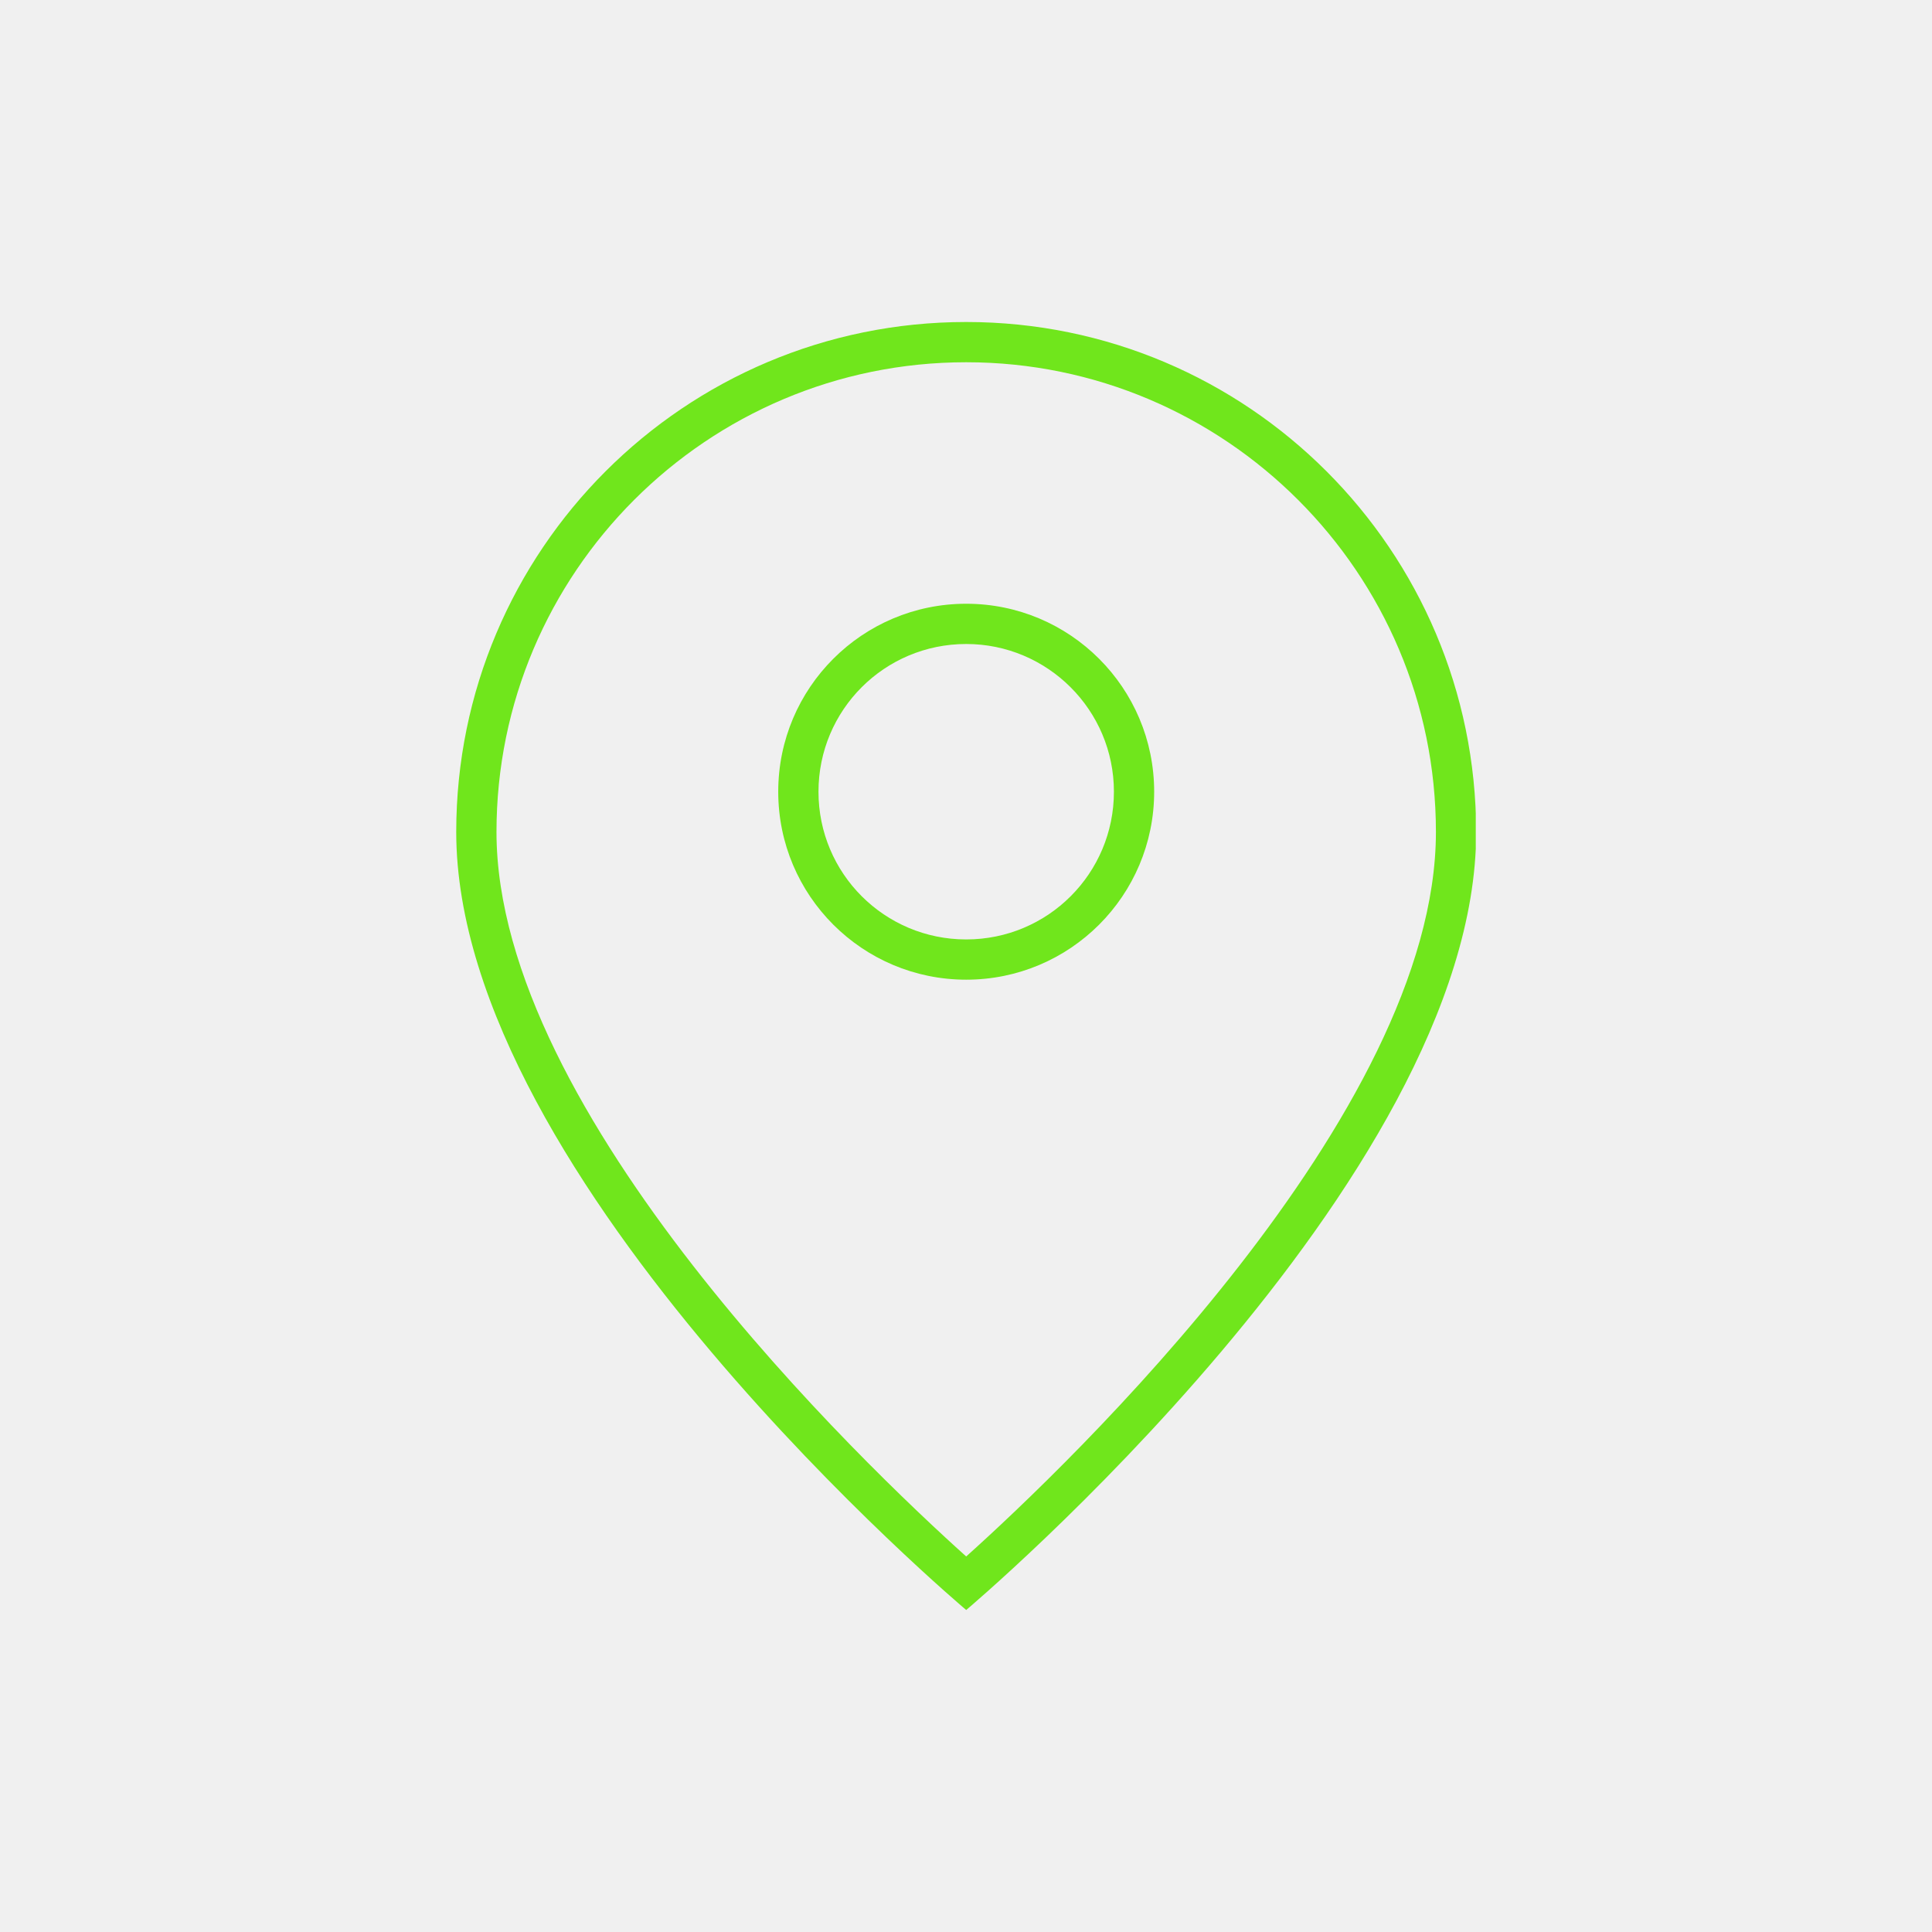
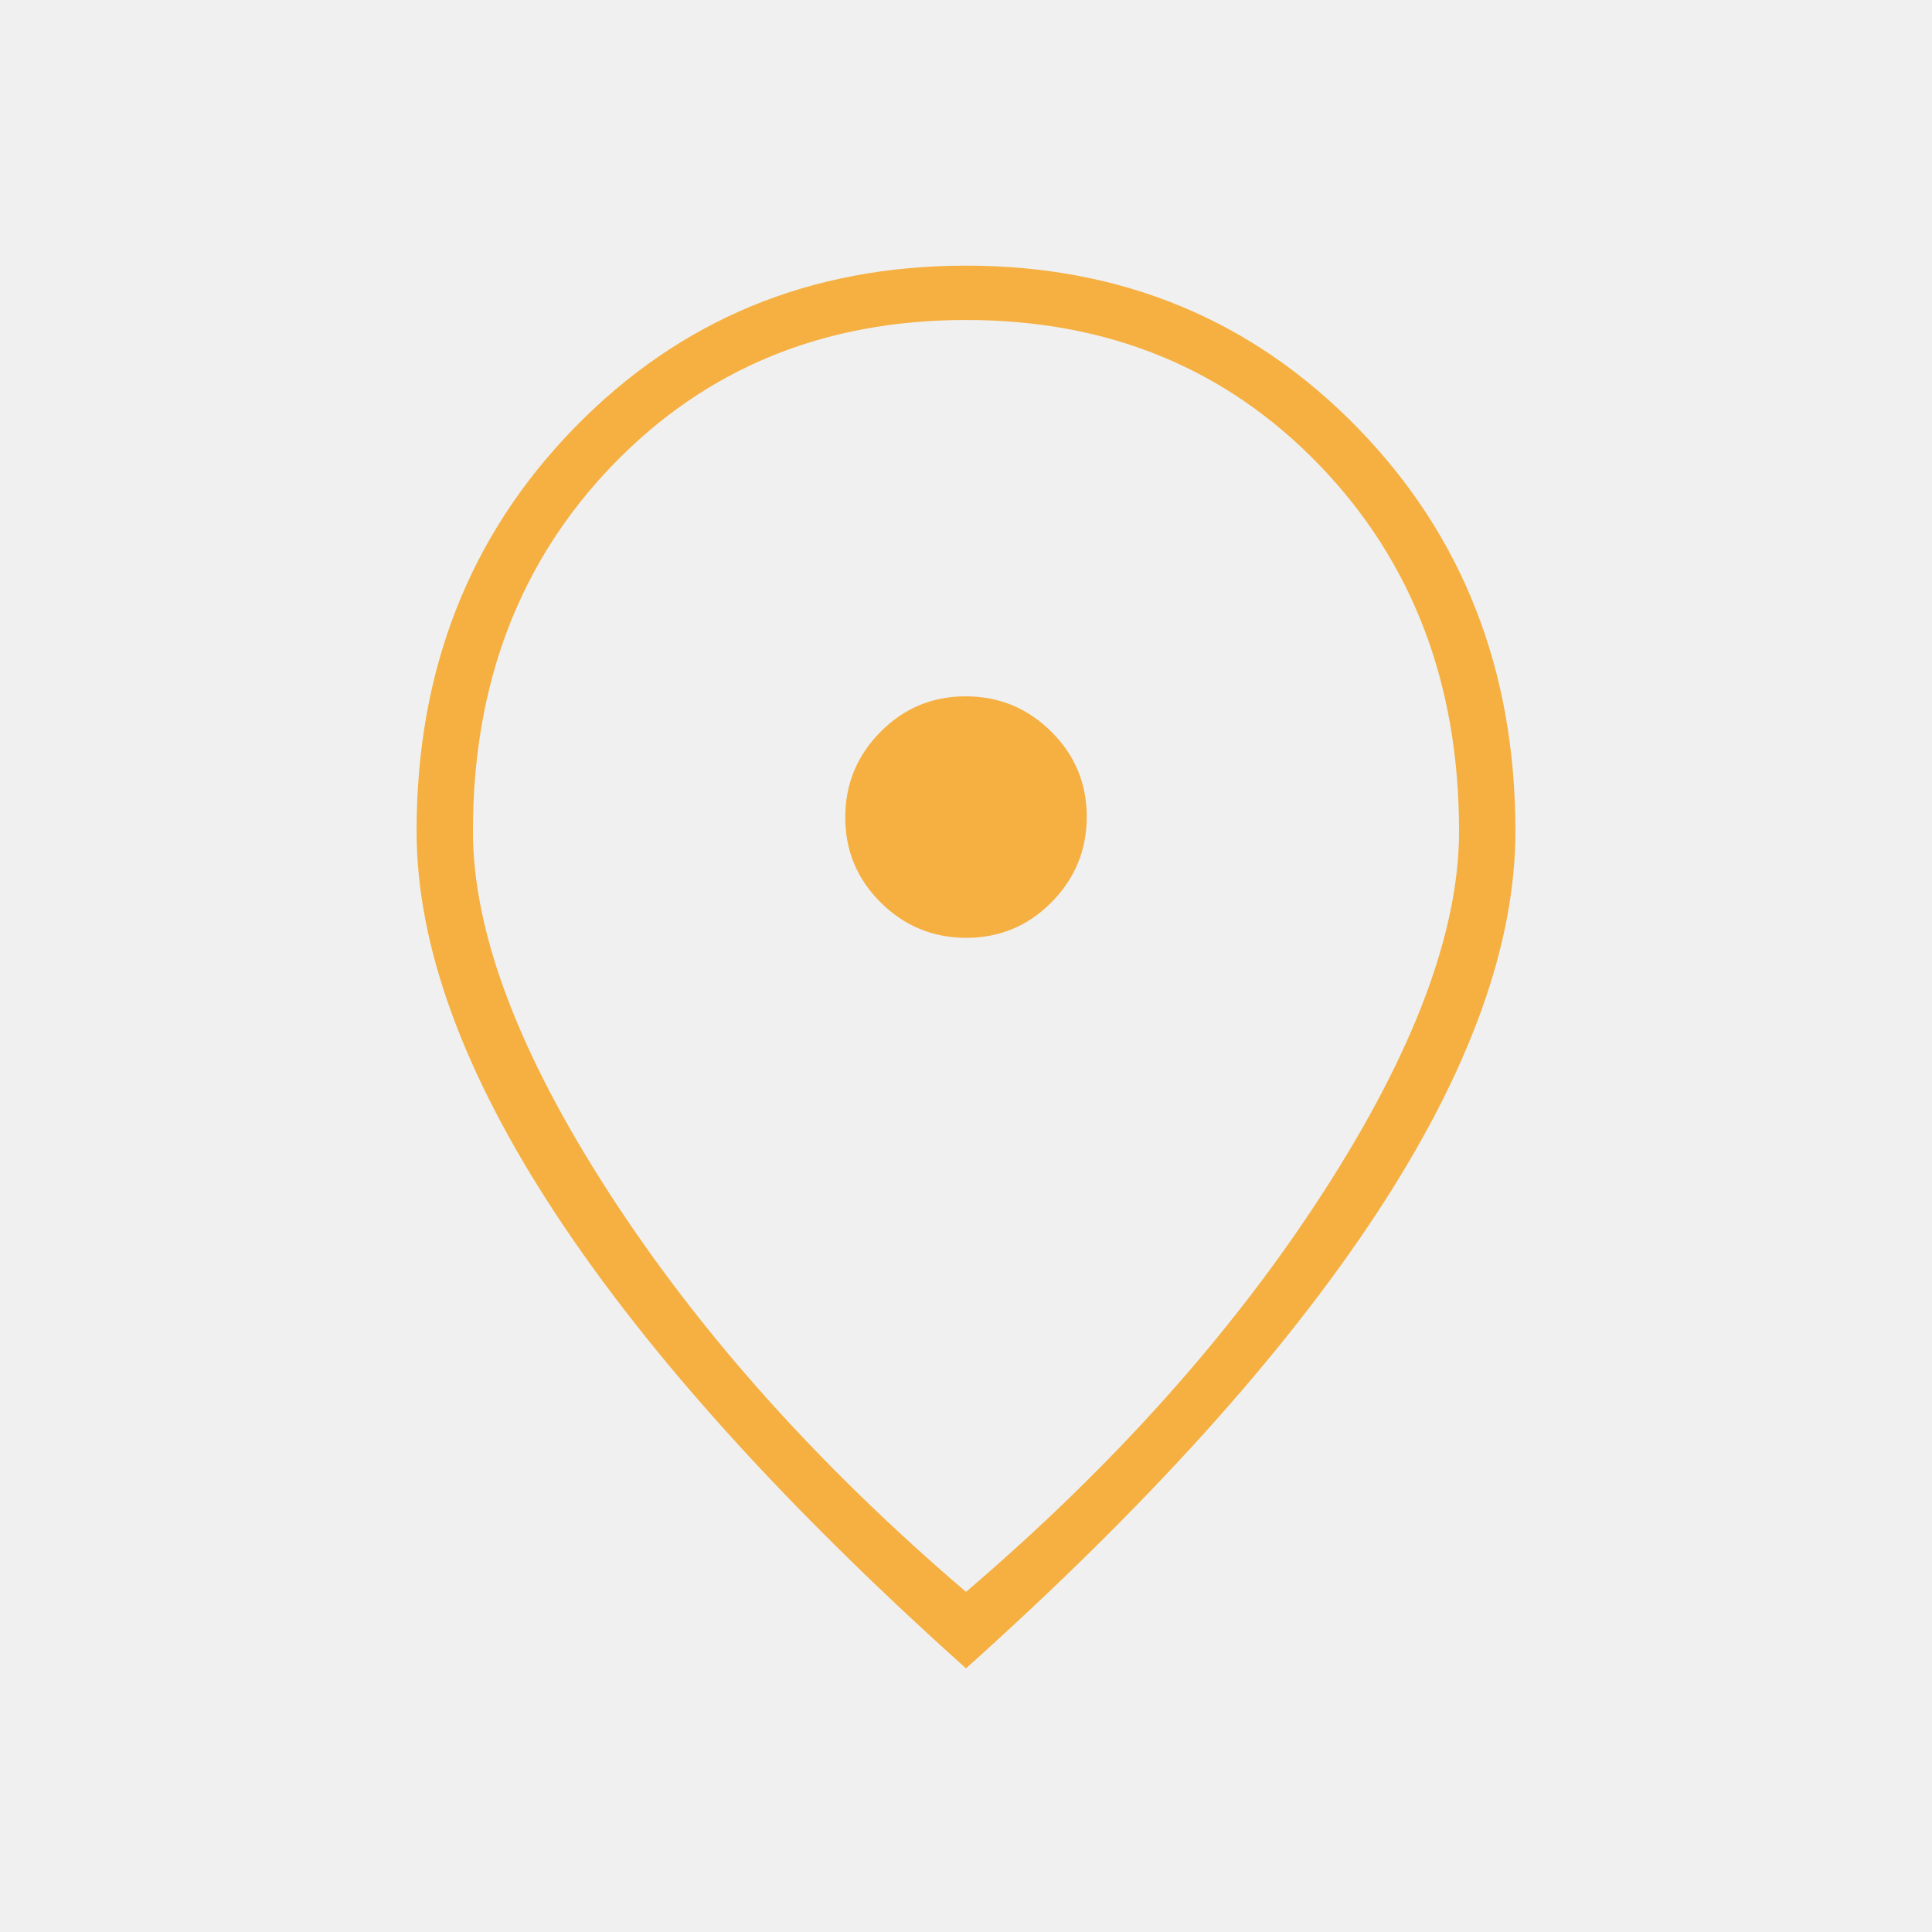
- <svg xmlns="http://www.w3.org/2000/svg" width="48" height="48" viewBox="0 0 48 48" fill="none">
-   <g clip-path="url(#clip0_105118_3858)">
-     <path d="M24.005 9C30.435 9 35.675 14.23 35.675 20.67C35.675 27.68 26.545 36.39 24.005 38.67C21.465 36.39 12.335 27.68 12.335 20.67C12.335 14.23 17.565 9 24.005 9ZM24.005 8C17.005 8 11.335 13.67 11.335 20.67C11.335 29.34 24.005 40 24.005 40C24.005 40 36.675 29.33 36.675 20.67C36.665 13.67 30.995 8 24.005 8Z" fill="#70E61C" />
-     <path d="M24.005 16C26.025 16 27.675 17.64 27.675 19.67C27.675 21.7 26.035 23.34 24.005 23.34C21.975 23.34 20.335 21.7 20.335 19.67C20.335 17.64 21.975 16 24.005 16ZM24.005 15C21.425 15 19.335 17.09 19.335 19.67C19.335 22.25 21.425 24.34 24.005 24.34C26.585 24.34 28.675 22.25 28.675 19.67C28.675 17.09 26.585 15 24.005 15Z" fill="#70E61C" />
-   </g>
-   <defs>
-     <clipPath id="clip0_105118_3858">
-       <rect width="25.33" height="32" fill="white" transform="translate(11.335 8)" />
-     </clipPath>
-   </defs>
+ <svg xmlns="http://www.w3.org/2000/svg" height="24px" viewBox="0 -960 960 960" width="24px" fill="#f5b041">
+   <path d="M480.18-494q24.82 0 42.32-17.68 17.5-17.67 17.5-42.5 0-24.82-17.68-42.32-17.67-17.5-42.5-17.5-24.82 0-42.32 17.68-17.5 17.67-17.5 42.5 0 24.82 17.68 42.32 17.67 17.5 42.5 17.5ZM480-169q110-94 177.5-198.5T725-547q0-110-69.5-182T480-801q-106 0-175.5 72T235-547q0 75 67.5 179.5T480-169Zm0 38Q345-252 276-357t-69-190q0-120 78.5-200.5T480-828q116 0 194.5 80.5T753-547q0 85-69 190T480-131Zm0-423Z" />
</svg>
